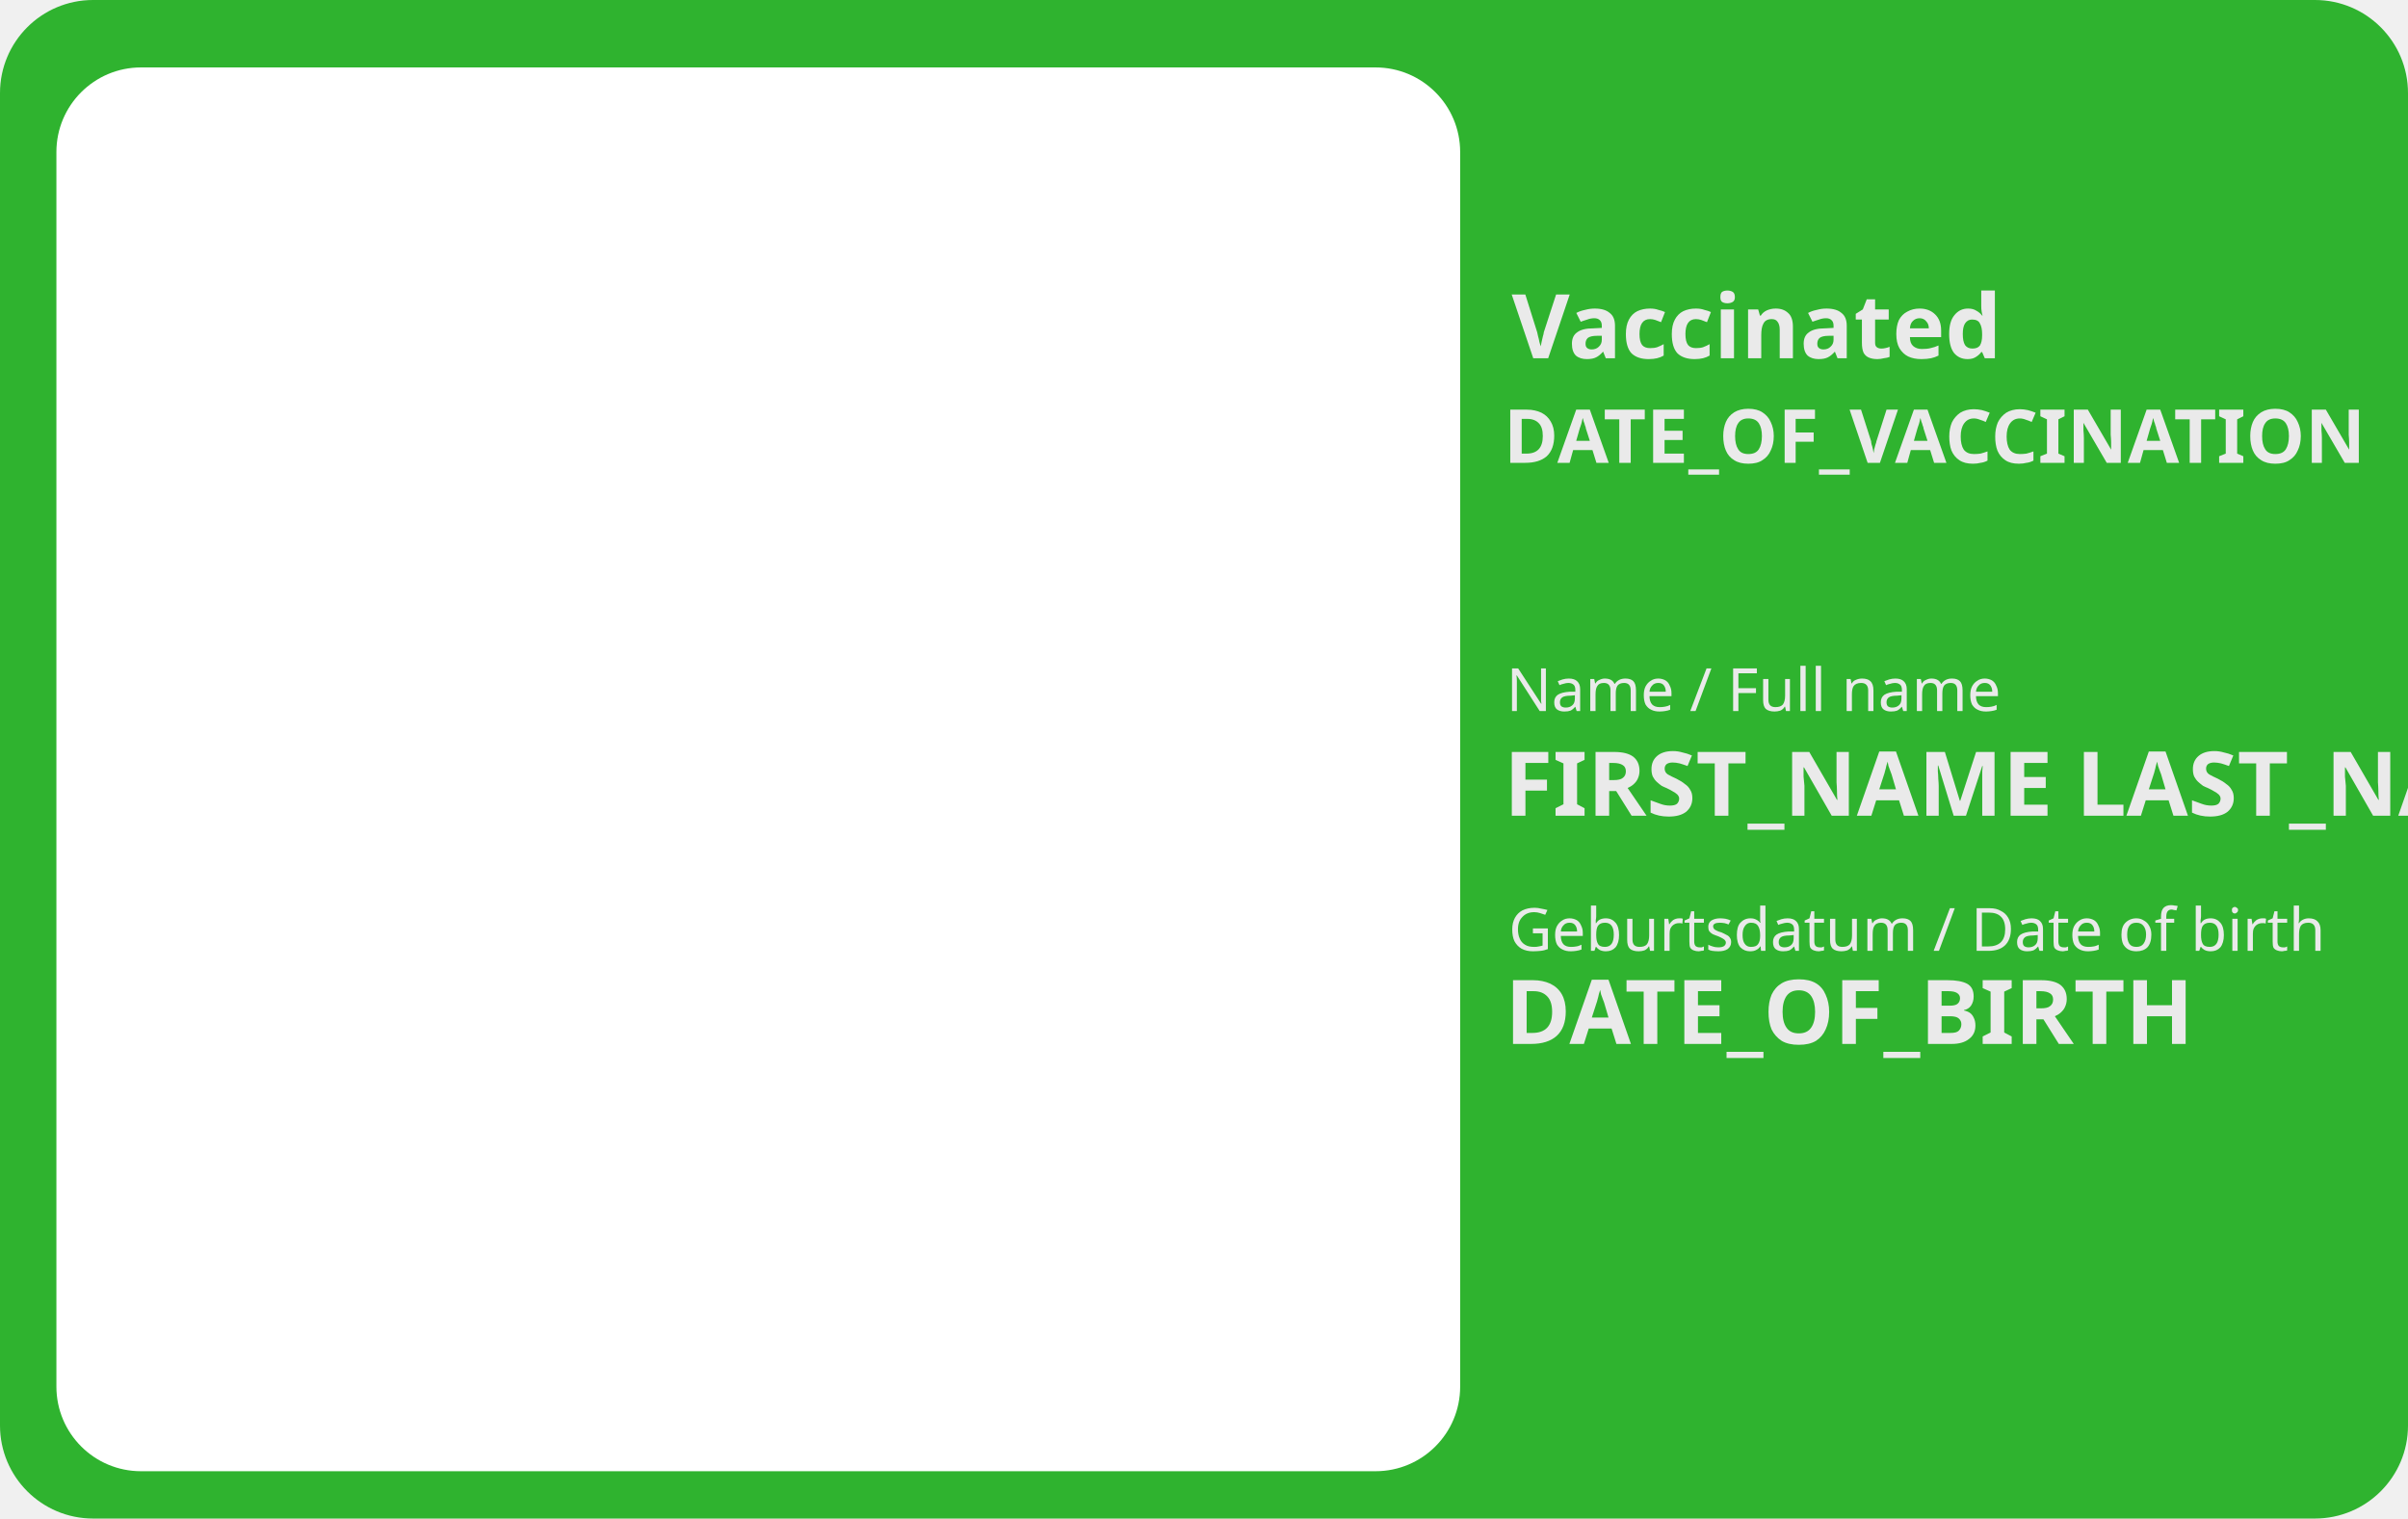
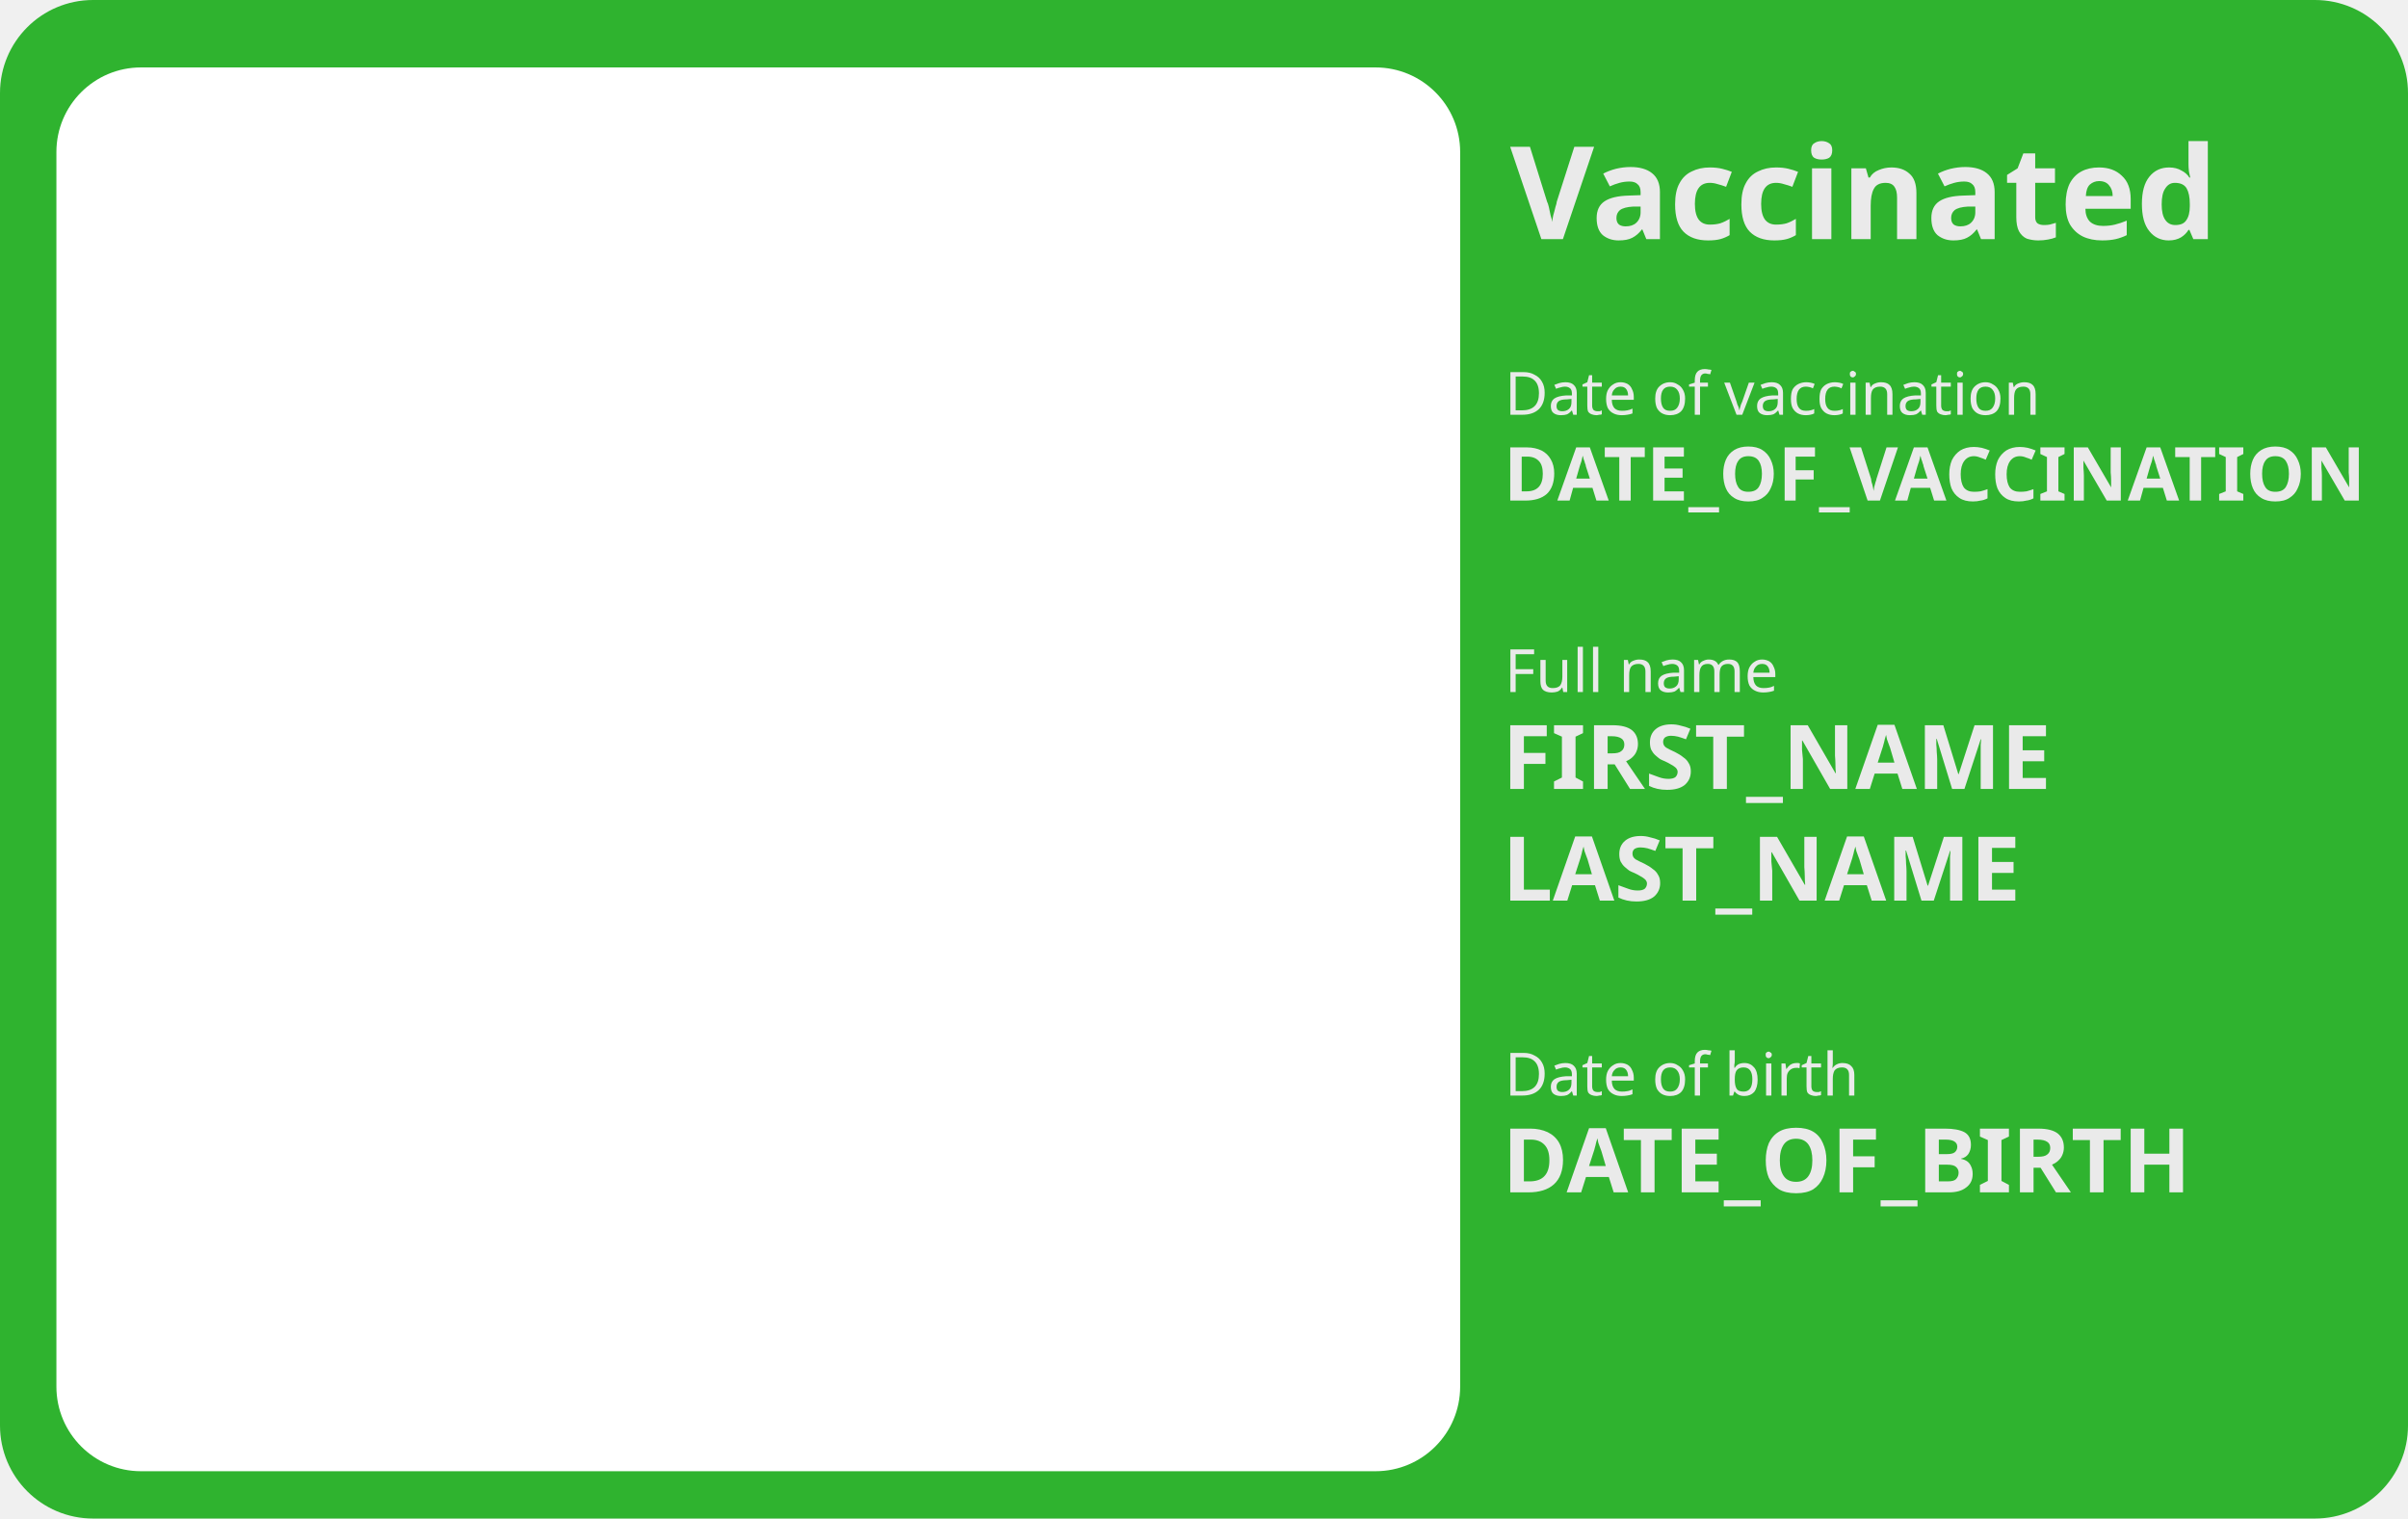
<svg xmlns="http://www.w3.org/2000/svg" width="85.6mm" height="53.98mm" viewBox="0 0 85.6 53.98" version="1.1" id="svg8">
  <defs id="defs2" />
  <g id="layer1" transform="translate(0,-243.02)">
    <rect style="opacity:1;vector-effect:none;fill:#2fb32f;fill-opacity:1;stroke:none;stroke-width:0.202px;stroke-linecap:butt;stroke-linejoin:miter;stroke-miterlimit:4;stroke-dasharray:none;stroke-dashoffset:0;stroke-opacity:1" id="rect819" width="85.6" height="53.98" x="0" y="243.02" ry="3.308" />
-     <text xml:space="preserve" style="font-style:normal;font-weight:normal;font-size:3.175px;line-height:1.25;font-family:sans-serif;letter-spacing:0px;word-spacing:0px;fill:#eaeaea;fill-opacity:1;stroke:none;stroke-width:0.08" x="53.462" y="272.014" id="text817">
-       <tspan id="tspan815" x="53.462" y="272.014" style="font-style:normal;font-variant:normal;font-weight:bold;font-stretch:normal;font-family:sans-serif;-inkscape-font-specification:'sans-serif Bold';fill:#eaeaea;fill-opacity:1;stroke-width:0.08">FIRST_NAME LAST_NAME</tspan>
+     <rect id="rect10938-3" style="fill:#ffffff;stroke:none;stroke-width:0.219" height="49.901" width="49.901" y="245.417" x="2.005" ry="3.007" />
+     <g id="g57" transform="translate(-7.5879507e-7,-0.9501664)">
+       <text id="text817" y="272.014" x="53.406" style="font-style:normal;font-weight:normal;font-size:3.175px;line-height:1.25;font-family:sans-serif;letter-spacing:0px;word-spacing:0px;fill:#eaeaea;fill-opacity:1;stroke:none;stroke-width:0.08" xml:space="preserve">
+         <tspan style="font-style:normal;font-variant:normal;font-weight:bold;font-stretch:normal;font-family:sans-serif;-inkscape-font-specification:'sans-serif Bold';fill:#eaeaea;fill-opacity:1;stroke-width:0.08" y="272.014" x="53.406" id="tspan815">FIRST_NAME</tspan>
+         <tspan id="tspan26" style="font-style:normal;font-variant:normal;font-weight:bold;font-stretch:normal;font-family:sans-serif;-inkscape-font-specification:'sans-serif Bold';fill:#eaeaea;fill-opacity:1;stroke-width:0.08" y="275.983" x="53.406">LAST_NAME</tspan>
+       </text>
+       <text id="text817-7" y="268.57" x="53.49" style="font-style:normal;font-weight:normal;font-size:2.117px;line-height:1.25;font-family:sans-serif;letter-spacing:0px;word-spacing:0px;fill:#eaeaea;fill-opacity:1;stroke:none;stroke-width:0.08" xml:space="preserve">
+         <tspan style="font-style:normal;font-variant:normal;font-weight:normal;font-stretch:normal;font-family:sans-serif;-inkscape-font-specification:sans-serif;fill:#eaeaea;fill-opacity:1;stroke-width:0.08" y="268.57" x="53.49" id="tspan815-5">Full name</tspan>
+       </text>
+     </g>
+     <g id="g50" transform="translate(-7.5879507e-7,-0.01254157)">
+       <text id="text817-3" y="285.418" x="53.406" style="font-style:normal;font-weight:normal;font-size:3.175px;line-height:1.25;font-family:sans-serif;letter-spacing:0px;word-spacing:0px;fill:#eaeaea;fill-opacity:1;stroke:none;stroke-width:0.08" xml:space="preserve">
+         <tspan style="font-style:normal;font-variant:normal;font-weight:bold;font-stretch:normal;font-family:sans-serif;-inkscape-font-specification:'sans-serif Bold';fill:#eaeaea;fill-opacity:1;stroke-width:0.08" y="285.418" x="53.406" id="tspan815-6">DATE_OF_BIRTH</tspan>
+       </text>
+       <text id="text817-7-3" y="281.973" x="53.49" style="font-style:normal;font-weight:normal;font-size:2.117px;line-height:1.25;font-family:sans-serif;letter-spacing:0px;word-spacing:0px;fill:#eaeaea;fill-opacity:1;stroke:none;stroke-width:0.08" xml:space="preserve">
+         <tspan style="font-style:normal;font-variant:normal;font-weight:normal;font-stretch:normal;font-family:sans-serif;-inkscape-font-specification:sans-serif;fill:#eaeaea;fill-opacity:1;stroke-width:0.08" y="281.973" x="53.49" id="tspan815-5-5">Date of birth</tspan>
+       </text>
+     </g>
+     <text xml:space="preserve" style="font-style:normal;font-weight:normal;font-size:4.233px;line-height:1.25;font-family:sans-serif;letter-spacing:0px;word-spacing:0px;fill:#eaeaea;fill-opacity:1;stroke:none;stroke-width:0.08" x="53.682" y="251.52" id="text817-6">
+       <tspan id="tspan815-2" x="53.682" y="251.52" style="font-style:normal;font-variant:normal;font-weight:bold;font-stretch:normal;font-size:4.586px;font-family:sans-serif;-inkscape-font-specification:'sans-serif Bold';fill:#eaeaea;fill-opacity:1;stroke-width:0.08">Vaccinated</tspan>
    </text>
-     <text xml:space="preserve" style="font-style:normal;font-weight:normal;font-size:3.175px;line-height:1.25;font-family:sans-serif;letter-spacing:0px;word-spacing:0px;fill:#eaeaea;fill-opacity:1;stroke:none;stroke-width:0.08" x="53.502" y="280.126" id="text817-3">
-       <tspan id="tspan815-6" x="53.502" y="280.126" style="font-style:normal;font-variant:normal;font-weight:bold;font-stretch:normal;font-family:sans-serif;-inkscape-font-specification:'sans-serif Bold';fill:#eaeaea;fill-opacity:1;stroke-width:0.08">DATE_OF_BIRTH</tspan>
-     </text>
-     <rect id="rect10938-3" style="fill:#ffffff;stroke:none;stroke-width:0.219" height="49.901" width="49.901" y="245.417" x="2.005" ry="3.007" />
-     <text xml:space="preserve" style="font-style:normal;font-weight:normal;font-size:2.117px;line-height:1.25;font-family:sans-serif;letter-spacing:0px;word-spacing:0px;fill:#eaeaea;fill-opacity:1;stroke:none;stroke-width:0.08" x="53.546" y="268.3" id="text817-7">
-       <tspan id="tspan815-5" x="53.546" y="268.3" style="font-style:normal;font-variant:normal;font-weight:normal;font-stretch:normal;font-family:sans-serif;-inkscape-font-specification:sans-serif;fill:#eaeaea;fill-opacity:1;stroke-width:0.08">Name / Full name</tspan>
-     </text>
-     <text xml:space="preserve" style="font-style:normal;font-weight:normal;font-size:2.117px;line-height:1.25;font-family:sans-serif;letter-spacing:0px;word-spacing:0px;fill:#eaeaea;fill-opacity:1;stroke:none;stroke-width:0.08" x="53.634" y="276.817" id="text817-7-3">
-       <tspan id="tspan815-5-5" x="53.634" y="276.817" style="font-style:normal;font-variant:normal;font-weight:normal;font-stretch:normal;font-family:sans-serif;-inkscape-font-specification:sans-serif;fill:#eaeaea;fill-opacity:1;stroke-width:0.08">Geburtsdatum / Date of birth</tspan>
-     </text>
-     <text xml:space="preserve" style="font-style:normal;font-weight:normal;font-size:3.175px;line-height:1.25;font-family:sans-serif;letter-spacing:0px;word-spacing:0px;fill:#eaeaea;fill-opacity:1;stroke:none;stroke-width:0.08" x="53.738" y="255.754" id="text817-6">
-       <tspan id="tspan815-2" x="53.738" y="255.754" style="font-style:normal;font-variant:normal;font-weight:bold;font-stretch:normal;font-family:sans-serif;-inkscape-font-specification:'sans-serif Bold';fill:#eaeaea;fill-opacity:1;stroke-width:0.08">Vaccinated</tspan>
-     </text>
-     <text xml:space="preserve" style="font-style:normal;font-weight:normal;font-size:2.646px;line-height:1.25;font-family:sans-serif;letter-spacing:0px;word-spacing:0px;fill:#eaeaea;fill-opacity:1;stroke:none;stroke-width:0.08" x="53.455" y="259.475" id="text817-6-9">
-       <tspan id="tspan815-2-1" x="53.455" y="259.475" style="font-style:normal;font-variant:normal;font-weight:bold;font-stretch:normal;font-family:sans-serif;-inkscape-font-specification:'sans-serif Bold';fill:#eaeaea;fill-opacity:1;stroke-width:0.08">DATE_OF_VACCINATION</tspan>
-     </text>
-     <flowRoot xml:space="preserve" id="flowRoot14543" style="font-style:normal;font-weight:normal;font-size:6.667px;line-height:1.25;font-family:sans-serif;letter-spacing:0px;word-spacing:0px;fill:#ffffff;fill-opacity:1;stroke:none" transform="matrix(0.2645833,0,0,0.2645833,-0.781377,247.3478)">
+     <flowRoot xml:space="preserve" id="flowRoot14543" style="font-style:normal;font-weight:normal;font-size:6.667px;line-height:1.25;font-family:sans-serif;letter-spacing:0px;word-spacing:0px;fill:#ffffff;fill-opacity:1;stroke:none" transform="matrix(0.2645833,0,0,0.2645833,-0.8498508,248.8597)">
      <flowRegion id="flowRegion14545" style="fill:#ffffff">
-         <rect id="rect14547" width="114.286" height="40" x="205.714" y="157.233" style="fill:#ffffff" />
+         <rect id="rect14547" width="157.048" height="27.214" x="205.714" y="157.233" style="fill:#ffffff" />
      </flowRegion>
-       <flowPara id="flowPara14551">Nur in Verbindung mit einem amtlichen Lichtbildausweis gültig.</flowPara>
+       <flowPara id="flowPara14551" style="font-size:8px">Only valid with official photo identification.</flowPara>
    </flowRoot>
    <g id="g14534" transform="matrix(0.1279733,0,0,0.1279733,3.496814,246.9093)">QR_CODE</g>
+     <g id="g63" transform="translate(-1.2645032e-6,1.34165)">
+       <text id="text817-6-9" y="259.475" x="53.455" style="font-style:normal;font-weight:normal;font-size:2.646px;line-height:1.25;font-family:sans-serif;letter-spacing:0px;word-spacing:0px;fill:#eaeaea;fill-opacity:1;stroke:none;stroke-width:0.08" xml:space="preserve">
+         <tspan style="font-style:normal;font-variant:normal;font-weight:bold;font-stretch:normal;font-family:sans-serif;-inkscape-font-specification:'sans-serif Bold';fill:#eaeaea;fill-opacity:1;stroke-width:0.08" y="259.475" x="53.455" id="tspan815-2-1">DATE_OF_VACCINATION</tspan>
+       </text>
+       <text id="text817-7-36" y="256.423" x="53.49" style="font-style:normal;font-weight:normal;font-size:2.117px;line-height:1.25;font-family:sans-serif;letter-spacing:0px;word-spacing:0px;fill:#eaeaea;fill-opacity:1;stroke:none;stroke-width:0.08" xml:space="preserve">
+         <tspan style="font-style:normal;font-variant:normal;font-weight:normal;font-stretch:normal;font-family:sans-serif;-inkscape-font-specification:sans-serif;fill:#eaeaea;fill-opacity:1;stroke-width:0.08" y="256.423" x="53.49" id="tspan815-5-7">Date of vaccination</tspan>
+       </text>
+     </g>
  </g>
</svg>
